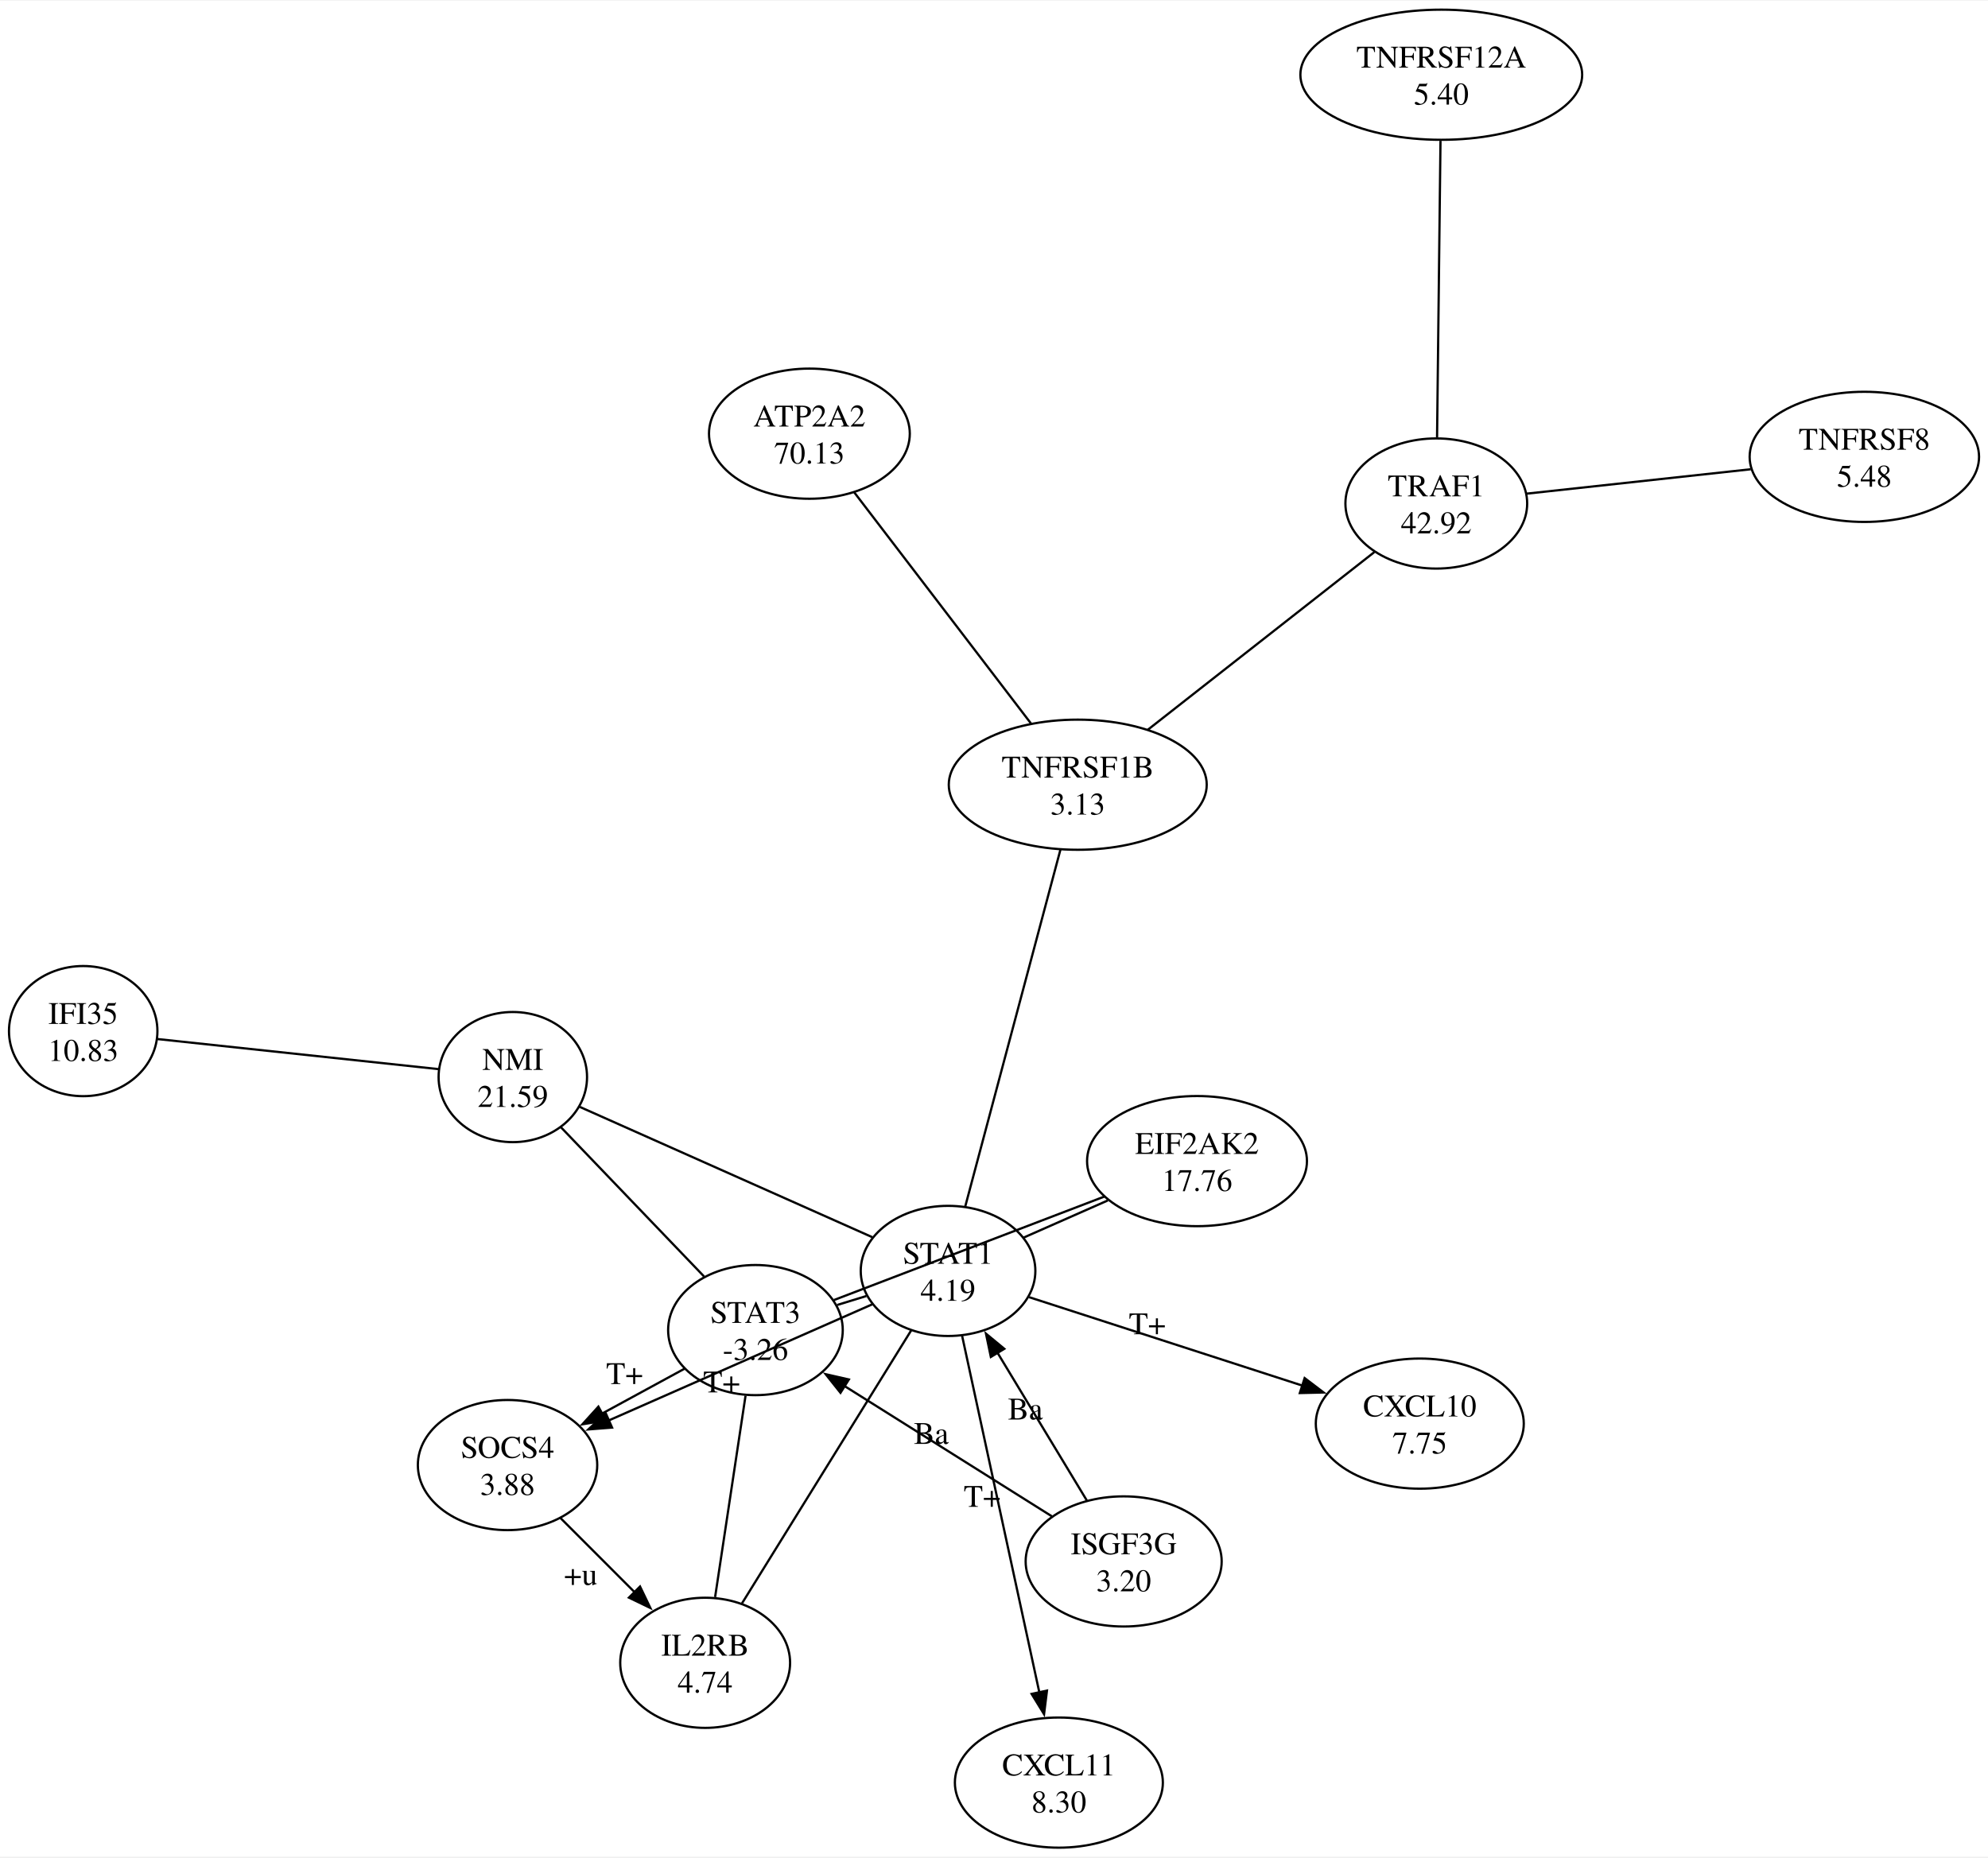
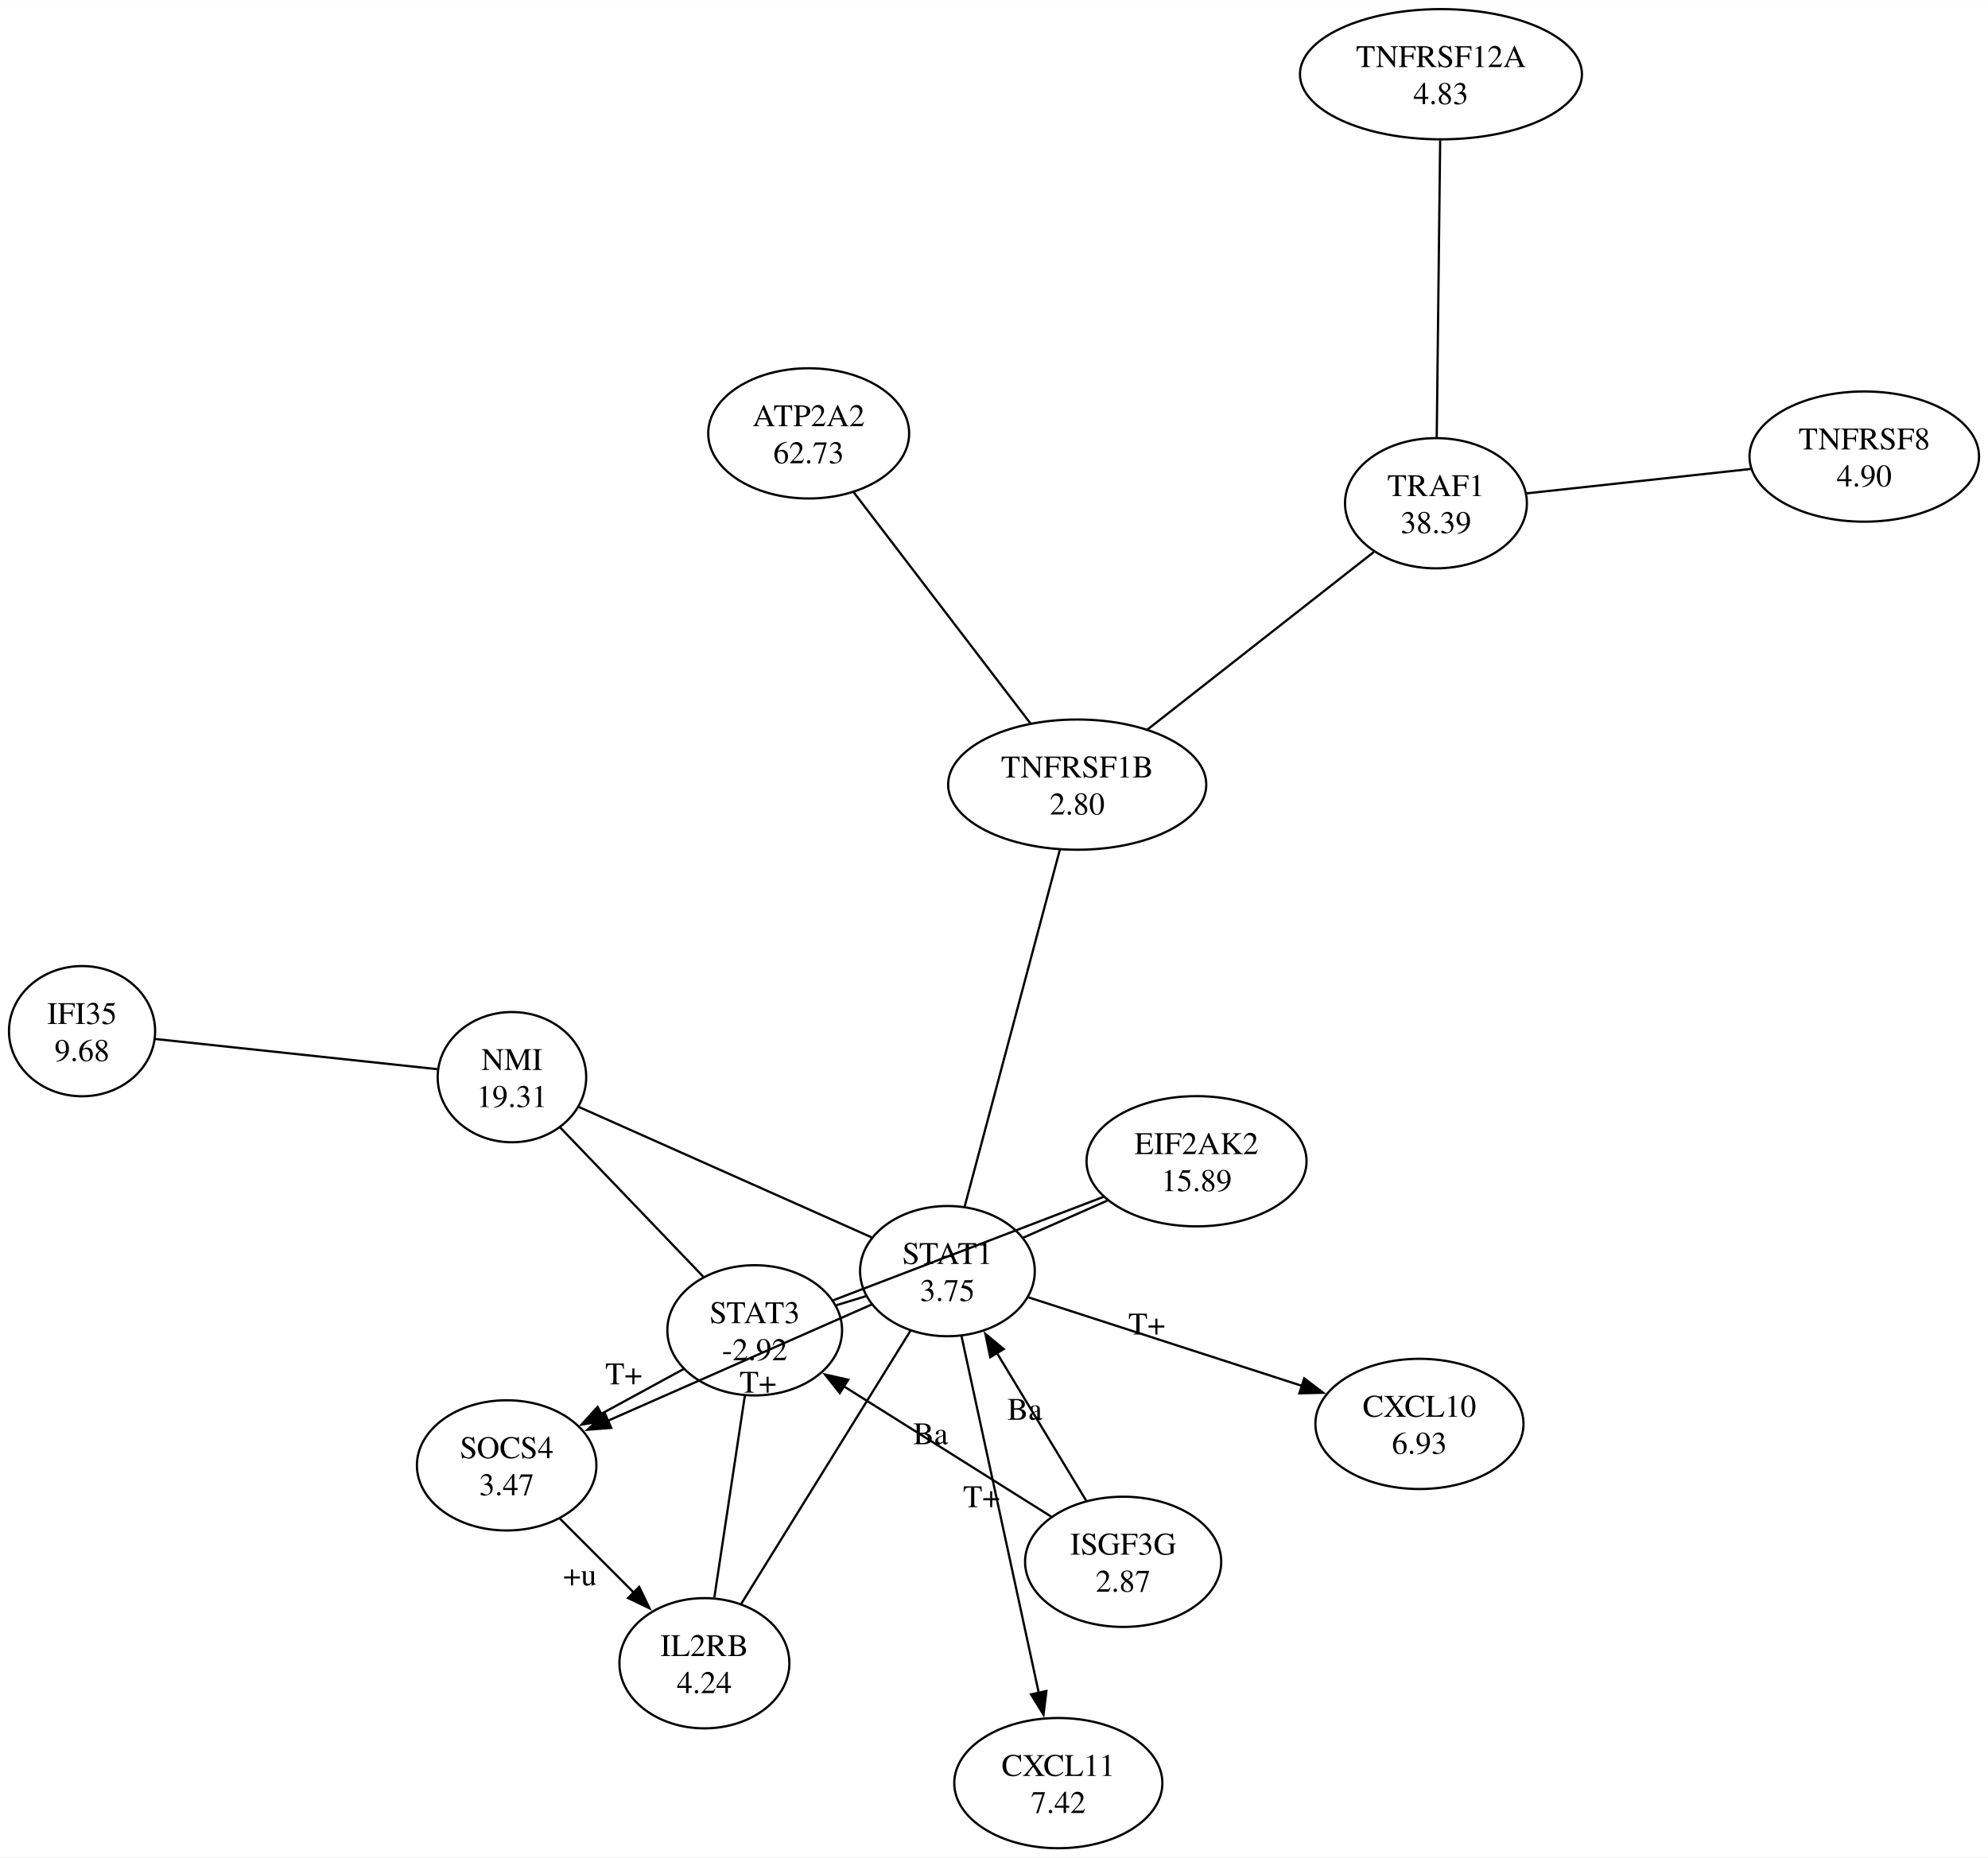
- <svg xmlns="http://www.w3.org/2000/svg" width="885pt" height="827pt" viewBox="0.00 0.00 885.49 826.85">
+ <svg xmlns="http://www.w3.org/2000/svg" width="885pt" height="827pt" viewBox="0.00 0.00 884.96 826.85">
  <g id="graph0" class="graph" transform="scale(1 1) rotate(0) translate(4 822.85)">
-     <polygon fill="white" stroke="none" points="-4,4 -4,-822.85 881.49,-822.85 881.49,4 -4,4" />
+     <polygon fill="white" stroke="none" points="-4,4 -4,-822.85 880.96,-822.85 880.96,4 -4,4" />
    <g id="node1" class="node">
-       <ellipse fill="none" stroke="black" cx="222.07" cy="-170.46" rx="39.95" ry="28.99" />
-       <text text-anchor="middle" x="222.07" y="-173.66" font-family="Times,serif" font-size="14.00">SOCS4</text>
-       <text text-anchor="middle" x="222.07" y="-157.16" font-family="Times,serif" font-size="14.00">3.88</text>
+       <ellipse fill="none" stroke="black" cx="221.54" cy="-170.46" rx="39.95" ry="28.99" />
+       <text text-anchor="middle" x="221.54" y="-173.66" font-family="Times,serif" font-size="14.00">SOCS4</text>
+       <text text-anchor="middle" x="221.54" y="-157.16" font-family="Times,serif" font-size="14.00">3.47</text>
    </g>
    <g id="node2" class="node">
-       <ellipse fill="none" stroke="black" cx="310.09" cy="-82.36" rx="37.83" ry="28.99" />
-       <text text-anchor="middle" x="310.09" y="-85.56" font-family="Times,serif" font-size="14.00">IL2RB</text>
-       <text text-anchor="middle" x="310.09" y="-69.06" font-family="Times,serif" font-size="14.00">4.74</text>
+       <ellipse fill="none" stroke="black" cx="309.56" cy="-82.36" rx="37.83" ry="28.99" />
+       <text text-anchor="middle" x="309.56" y="-85.56" font-family="Times,serif" font-size="14.00">IL2RB</text>
+       <text text-anchor="middle" x="309.56" y="-69.06" font-family="Times,serif" font-size="14.00">4.24</text>
    </g>
    <g id="edge2" class="edge">
-       <path fill="none" stroke="black" d="M245.66,-146.85C255.8,-136.7 267.81,-124.68 278.69,-113.79" />
-       <polygon fill="black" stroke="black" points="281.08,-116.35 285.67,-106.8 276.13,-111.4 281.08,-116.35" />
-       <text text-anchor="middle" x="254.67" y="-117.02" font-family="Times,serif" font-size="14.00">+u</text>
+       <path fill="none" stroke="black" d="M245.13,-146.85C255.27,-136.7 267.28,-124.68 278.16,-113.79" />
+       <polygon fill="black" stroke="black" points="280.55,-116.35 285.14,-106.8 275.6,-111.4 280.55,-116.35" />
+       <text text-anchor="middle" x="254.14" y="-117.02" font-family="Times,serif" font-size="14.00">+u</text>
    </g>
    <g id="node3" class="node">
-       <ellipse fill="none" stroke="black" cx="418.28" cy="-256.95" rx="38.89" ry="28.99" />
-       <text text-anchor="middle" x="418.28" y="-260.15" font-family="Times,serif" font-size="14.00">STAT1</text>
-       <text text-anchor="middle" x="418.28" y="-243.65" font-family="Times,serif" font-size="14.00">4.19</text>
+       <ellipse fill="none" stroke="black" cx="417.75" cy="-256.95" rx="38.89" ry="28.99" />
+       <text text-anchor="middle" x="417.75" y="-260.15" font-family="Times,serif" font-size="14.00">STAT1</text>
+       <text text-anchor="middle" x="417.75" y="-243.65" font-family="Times,serif" font-size="14.00">3.75</text>
    </g>
    <g id="edge7" class="edge">
-       <path fill="none" stroke="black" d="M326.52,-108.88C346.91,-141.79 381.48,-197.58 401.87,-230.47" />
+       <path fill="none" stroke="black" d="M325.99,-108.88C346.38,-141.79 380.95,-197.58 401.34,-230.47" />
    </g>
    <g id="node9" class="node">
-       <ellipse fill="none" stroke="black" cx="332.49" cy="-230.59" rx="38.89" ry="28.99" />
-       <text text-anchor="middle" x="332.49" y="-233.79" font-family="Times,serif" font-size="14.00">STAT3</text>
-       <text text-anchor="middle" x="332.49" y="-217.29" font-family="Times,serif" font-size="14.00">-3.26</text>
+       <ellipse fill="none" stroke="black" cx="331.96" cy="-230.59" rx="38.89" ry="28.99" />
+       <text text-anchor="middle" x="331.96" y="-233.79" font-family="Times,serif" font-size="14.00">STAT3</text>
+       <text text-anchor="middle" x="331.96" y="-217.29" font-family="Times,serif" font-size="14.00">-2.92</text>
    </g>
    <g id="edge13" class="edge">
-       <path fill="none" stroke="black" d="M314.52,-111.65C318.44,-137.64 324.15,-175.4 328.08,-201.37" />
+       <path fill="none" stroke="black" d="M313.99,-111.65C317.91,-137.64 323.62,-175.4 327.55,-201.37" />
    </g>
    <g id="edge3" class="edge">
-       <path fill="none" stroke="black" d="M384.55,-242.08C352.04,-227.75 302.64,-205.98 266.85,-190.2" />
-       <polygon fill="black" stroke="black" points="268.62,-187.16 258.06,-186.33 265.8,-193.56 268.62,-187.16" />
-       <text text-anchor="middle" x="317.45" y="-202.84" font-family="Times,serif" font-size="14.00">T+</text>
+       <path fill="none" stroke="black" d="M384.02,-242.08C351.51,-227.75 302.11,-205.98 266.32,-190.2" />
+       <polygon fill="black" stroke="black" points="268.09,-187.16 257.53,-186.33 265.27,-193.56 268.09,-187.16" />
+       <text text-anchor="middle" x="333.42" y="-202.84" font-family="Times,serif" font-size="14.00">T+</text>
    </g>
    <g id="node4" class="node">
-       <ellipse fill="none" stroke="black" cx="224.42" cy="-343.31" rx="33.06" ry="28.99" />
-       <text text-anchor="middle" x="224.42" y="-346.51" font-family="Times,serif" font-size="14.00">NMI</text>
-       <text text-anchor="middle" x="224.42" y="-330.01" font-family="Times,serif" font-size="14.00">21.59</text>
+       <ellipse fill="none" stroke="black" cx="223.89" cy="-343.31" rx="33.06" ry="28.99" />
+       <text text-anchor="middle" x="223.89" y="-346.51" font-family="Times,serif" font-size="14.00">NMI</text>
+       <text text-anchor="middle" x="223.89" y="-330.01" font-family="Times,serif" font-size="14.00">19.31</text>
    </g>
    <g id="edge10" class="edge">
-       <path fill="none" stroke="black" d="M384.51,-271.99C347.73,-288.37 289.47,-314.33 254.3,-330" />
+       <path fill="none" stroke="black" d="M383.98,-271.99C347.2,-288.37 288.94,-314.33 253.77,-330" />
    </g>
    <g id="node7" class="node">
-       <ellipse fill="none" stroke="black" cx="467.64" cy="-28.99" rx="46.32" ry="28.99" />
-       <text text-anchor="middle" x="467.64" y="-32.19" font-family="Times,serif" font-size="14.00">CXCL11</text>
-       <text text-anchor="middle" x="467.64" y="-15.69" font-family="Times,serif" font-size="14.00">8.30</text>
+       <ellipse fill="none" stroke="black" cx="467.11" cy="-28.99" rx="46.32" ry="28.99" />
+       <text text-anchor="middle" x="467.11" y="-32.19" font-family="Times,serif" font-size="14.00">CXCL11</text>
+       <text text-anchor="middle" x="467.11" y="-15.69" font-family="Times,serif" font-size="14.00">7.42</text>
    </g>
    <g id="edge6" class="edge">
-       <path fill="none" stroke="black" d="M424.53,-228.08C433.24,-187.85 449.06,-114.76 458.93,-69.22" />
-       <polygon fill="black" stroke="black" points="462.34,-69.98 461.04,-59.47 455.5,-68.5 462.34,-69.98" />
-       <text text-anchor="middle" x="433.48" y="-151.85" font-family="Times,serif" font-size="14.00">T+</text>
+       <path fill="none" stroke="black" d="M424,-228.08C432.71,-187.85 448.53,-114.76 458.4,-69.22" />
+       <polygon fill="black" stroke="black" points="461.81,-69.98 460.51,-59.47 454.97,-68.5 461.81,-69.98" />
+       <text text-anchor="middle" x="432.95" y="-151.85" font-family="Times,serif" font-size="14.00">T+</text>
    </g>
    <g id="node8" class="node">
-       <ellipse fill="none" stroke="black" cx="628.4" cy="-188.92" rx="46.32" ry="28.99" />
-       <text text-anchor="middle" x="628.4" y="-192.12" font-family="Times,serif" font-size="14.00">CXCL10</text>
-       <text text-anchor="middle" x="628.4" y="-175.62" font-family="Times,serif" font-size="14.00">7.75</text>
+       <ellipse fill="none" stroke="black" cx="627.87" cy="-188.92" rx="46.32" ry="28.99" />
+       <text text-anchor="middle" x="627.87" y="-192.12" font-family="Times,serif" font-size="14.00">CXCL10</text>
+       <text text-anchor="middle" x="627.87" y="-175.62" font-family="Times,serif" font-size="14.00">6.93</text>
    </g>
    <g id="edge11" class="edge">
-       <path fill="none" stroke="black" d="M454.4,-245.25C487.93,-234.4 538.24,-218.11 576.15,-205.84" />
-       <polygon fill="black" stroke="black" points="577.11,-209.2 585.55,-202.79 574.96,-202.54 577.11,-209.2" />
-       <text text-anchor="middle" x="507.03" y="-228.74" font-family="Times,serif" font-size="14.00">T+</text>
+       <path fill="none" stroke="black" d="M453.87,-245.25C487.4,-234.4 537.71,-218.11 575.62,-205.84" />
+       <polygon fill="black" stroke="black" points="576.58,-209.2 585.02,-202.79 574.43,-202.54 576.58,-209.2" />
+       <text text-anchor="middle" x="506.5" y="-228.74" font-family="Times,serif" font-size="14.00">T+</text>
    </g>
    <g id="edge15" class="edge">
-       <path fill="none" stroke="black" d="M381.9,-245.77C377.6,-244.45 373.22,-243.11 368.93,-241.79" />
+       <path fill="none" stroke="black" d="M381.37,-245.77C377.07,-244.45 372.69,-243.11 368.4,-241.79" />
    </g>
    <g id="node11" class="node">
-       <ellipse fill="none" stroke="black" cx="476.05" cy="-473.56" rx="57.45" ry="28.99" />
-       <text text-anchor="middle" x="476.05" y="-476.76" font-family="Times,serif" font-size="14.00">TNFRSF1B</text>
-       <text text-anchor="middle" x="476.05" y="-460.26" font-family="Times,serif" font-size="14.00">3.13</text>
+       <ellipse fill="none" stroke="black" cx="475.52" cy="-473.56" rx="57.45" ry="28.99" />
+       <text text-anchor="middle" x="475.52" y="-476.76" font-family="Times,serif" font-size="14.00">TNFRSF1B</text>
+       <text text-anchor="middle" x="475.52" y="-460.26" font-family="Times,serif" font-size="14.00">2.80</text>
    </g>
    <g id="edge4" class="edge">
-       <path fill="none" stroke="black" d="M425.95,-285.71C437,-327.14 457.28,-403.18 468.35,-444.68" />
+       <path fill="none" stroke="black" d="M425.42,-285.71C436.47,-327.14 456.75,-403.18 467.82,-444.68" />
    </g>
    <g id="node5" class="node">
-       <ellipse fill="none" stroke="black" cx="529.17" cy="-305.87" rx="48.97" ry="28.99" />
-       <text text-anchor="middle" x="529.17" y="-309.07" font-family="Times,serif" font-size="14.00">EIF2AK2</text>
-       <text text-anchor="middle" x="529.17" y="-292.57" font-family="Times,serif" font-size="14.00">17.76</text>
+       <ellipse fill="none" stroke="black" cx="528.64" cy="-305.87" rx="48.97" ry="28.99" />
+       <text text-anchor="middle" x="528.64" y="-309.07" font-family="Times,serif" font-size="14.00">EIF2AK2</text>
+       <text text-anchor="middle" x="528.64" y="-292.57" font-family="Times,serif" font-size="14.00">15.89</text>
    </g>
    <g id="edge5" class="edge">
-       <path fill="none" stroke="black" d="M489.45,-288.35C477.14,-282.92 463.71,-276.99 451.86,-271.76" />
+       <path fill="none" stroke="black" d="M488.92,-288.35C476.61,-282.92 463.18,-276.99 451.33,-271.76" />
    </g>
    <g id="edge12" class="edge">
-       <path fill="none" stroke="black" d="M487.94,-290.09C452.23,-276.42 401.15,-256.87 367.42,-243.96" />
+       <path fill="none" stroke="black" d="M487.41,-290.09C451.7,-276.42 400.62,-256.87 366.89,-243.96" />
    </g>
    <g id="node6" class="node">
-       <ellipse fill="none" stroke="black" cx="33.06" cy="-363.79" rx="33.06" ry="28.99" />
-       <text text-anchor="middle" x="33.06" y="-366.99" font-family="Times,serif" font-size="14.00">IFI35</text>
-       <text text-anchor="middle" x="33.06" y="-350.49" font-family="Times,serif" font-size="14.00">10.83</text>
+       <ellipse fill="none" stroke="black" cx="32.53" cy="-363.79" rx="32.53" ry="28.99" />
+       <text text-anchor="middle" x="32.53" y="-366.99" font-family="Times,serif" font-size="14.00">IFI35</text>
+       <text text-anchor="middle" x="32.53" y="-350.49" font-family="Times,serif" font-size="14.00">9.68</text>
    </g>
    <g id="edge9" class="edge">
-       <path fill="none" stroke="black" d="M65.95,-360.27C101,-356.52 156.18,-350.61 191.31,-346.85" />
+       <path fill="none" stroke="black" d="M64.99,-360.32C99.96,-356.57 155.34,-350.65 190.62,-346.87" />
    </g>
    <g id="edge1" class="edge">
-       <path fill="none" stroke="black" d="M300.85,-213.36C289.4,-207.13 276.28,-199.98 264.08,-193.34" />
-       <polygon fill="black" stroke="black" points="265.88,-190.34 255.43,-188.63 262.54,-196.48 265.88,-190.34" />
-       <text text-anchor="middle" x="274.21" y="-206.55" font-family="Times,serif" font-size="14.00">T+</text>
+       <path fill="none" stroke="black" d="M300.32,-213.36C288.87,-207.13 275.75,-199.98 263.55,-193.34" />
+       <polygon fill="black" stroke="black" points="265.35,-190.34 254.9,-188.63 262.01,-196.48 265.35,-190.34" />
+       <text text-anchor="middle" x="273.68" y="-206.55" font-family="Times,serif" font-size="14.00">T+</text>
    </g>
    <g id="edge8" class="edge">
-       <path fill="none" stroke="black" d="M309.57,-254.5C290.74,-274.14 264.25,-301.77 245.83,-320.97" />
+       <path fill="none" stroke="black" d="M309.04,-254.5C290.21,-274.14 263.72,-301.77 245.3,-320.97" />
    </g>
    <g id="node10" class="node">
-       <ellipse fill="none" stroke="black" cx="496.5" cy="-127.52" rx="43.66" ry="28.99" />
-       <text text-anchor="middle" x="496.5" y="-130.72" font-family="Times,serif" font-size="14.00">ISGF3G</text>
-       <text text-anchor="middle" x="496.5" y="-114.22" font-family="Times,serif" font-size="14.00">3.20</text>
+       <ellipse fill="none" stroke="black" cx="495.97" cy="-127.52" rx="43.66" ry="28.99" />
+       <text text-anchor="middle" x="495.97" y="-130.72" font-family="Times,serif" font-size="14.00">ISGF3G</text>
+       <text text-anchor="middle" x="495.97" y="-114.22" font-family="Times,serif" font-size="14.00">2.87</text>
    </g>
    <g id="edge16" class="edge">
-       <path fill="none" stroke="black" d="M480.1,-154.66C468.55,-173.76 452.96,-199.57 440.32,-220.47" />
-       <polygon fill="black" stroke="black" points="437.34,-218.63 435.17,-229 443.33,-222.25 437.34,-218.63" />
-       <text text-anchor="middle" x="452.71" y="-190.76" font-family="Times,serif" font-size="14.00">Ba</text>
+       <path fill="none" stroke="black" d="M479.57,-154.66C468.02,-173.76 452.42,-199.57 439.79,-220.47" />
+       <polygon fill="black" stroke="black" points="436.81,-218.63 434.64,-229 442.8,-222.25 436.81,-218.63" />
+       <text text-anchor="middle" x="452.18" y="-190.76" font-family="Times,serif" font-size="14.00">Ba</text>
    </g>
    <g id="edge14" class="edge">
-       <path fill="none" stroke="black" d="M464.49,-147.64C438.05,-164.25 400.41,-187.91 372.09,-205.71" />
-       <polygon fill="black" stroke="black" points="370.37,-202.65 363.77,-210.94 374.1,-208.58 370.37,-202.65" />
-       <text text-anchor="middle" x="410.79" y="-179.88" font-family="Times,serif" font-size="14.00">Ba</text>
+       <path fill="none" stroke="black" d="M463.95,-147.64C437.52,-164.25 399.88,-187.91 371.56,-205.71" />
+       <polygon fill="black" stroke="black" points="369.84,-202.65 363.24,-210.94 373.57,-208.58 369.84,-202.65" />
+       <text text-anchor="middle" x="410.25" y="-179.88" font-family="Times,serif" font-size="14.00">Ba</text>
    </g>
    <g id="node13" class="node">
-       <ellipse fill="none" stroke="black" cx="635.75" cy="-598.84" rx="40.48" ry="28.99" />
-       <text text-anchor="middle" x="635.75" y="-602.04" font-family="Times,serif" font-size="14.00">TRAF1</text>
-       <text text-anchor="middle" x="635.75" y="-585.54" font-family="Times,serif" font-size="14.00">42.92</text>
+       <ellipse fill="none" stroke="black" cx="635.22" cy="-598.84" rx="40.48" ry="28.99" />
+       <text text-anchor="middle" x="635.22" y="-602.04" font-family="Times,serif" font-size="14.00">TRAF1</text>
+       <text text-anchor="middle" x="635.22" y="-585.54" font-family="Times,serif" font-size="14.00">38.39</text>
    </g>
    <g id="edge18" class="edge">
-       <path fill="none" stroke="black" d="M507.22,-498.01C536.54,-521.01 580.02,-555.12 608.13,-577.17" />
+       <path fill="none" stroke="black" d="M506.69,-498.01C536.01,-521.01 579.49,-555.12 607.6,-577.17" />
    </g>
    <g id="node12" class="node">
-       <ellipse fill="none" stroke="black" cx="356.52" cy="-629.95" rx="44.72" ry="28.99" />
-       <text text-anchor="middle" x="356.52" y="-633.15" font-family="Times,serif" font-size="14.00">ATP2A2</text>
-       <text text-anchor="middle" x="356.52" y="-616.65" font-family="Times,serif" font-size="14.00">70.13</text>
+       <ellipse fill="none" stroke="black" cx="355.99" cy="-629.95" rx="44.72" ry="28.99" />
+       <text text-anchor="middle" x="355.99" y="-633.15" font-family="Times,serif" font-size="14.00">ATP2A2</text>
+       <text text-anchor="middle" x="355.99" y="-616.65" font-family="Times,serif" font-size="14.00">62.73</text>
    </g>
    <g id="edge17" class="edge">
-       <path fill="none" stroke="black" d="M376.52,-603.77C398.32,-575.25 433.04,-529.84 455.18,-500.88" />
+       <path fill="none" stroke="black" d="M375.99,-603.77C397.79,-575.25 432.51,-529.84 454.65,-500.88" />
    </g>
    <g id="node15" class="node">
-       <ellipse fill="none" stroke="black" cx="637.97" cy="-789.86" rx="62.76" ry="28.99" />
-       <text text-anchor="middle" x="637.97" y="-793.06" font-family="Times,serif" font-size="14.00">TNFRSF12A</text>
-       <text text-anchor="middle" x="637.97" y="-776.56" font-family="Times,serif" font-size="14.00">5.40</text>
+       <ellipse fill="none" stroke="black" cx="637.44" cy="-789.86" rx="62.76" ry="28.99" />
+       <text text-anchor="middle" x="637.44" y="-793.06" font-family="Times,serif" font-size="14.00">TNFRSF12A</text>
+       <text text-anchor="middle" x="637.44" y="-776.56" font-family="Times,serif" font-size="14.00">4.83</text>
    </g>
    <g id="edge20" class="edge">
-       <path fill="none" stroke="black" d="M636.09,-628.27C636.51,-664.16 637.21,-724.49 637.62,-760.4" />
+       <path fill="none" stroke="black" d="M635.56,-628.27C635.98,-664.16 636.68,-724.49 637.09,-760.4" />
    </g>
    <g id="node14" class="node">
-       <ellipse fill="none" stroke="black" cx="826.41" cy="-619.62" rx="51.09" ry="28.99" />
-       <text text-anchor="middle" x="826.41" y="-622.82" font-family="Times,serif" font-size="14.00">TNFRSF8</text>
-       <text text-anchor="middle" x="826.41" y="-606.32" font-family="Times,serif" font-size="14.00">5.48</text>
+       <ellipse fill="none" stroke="black" cx="825.88" cy="-619.62" rx="51.09" ry="28.99" />
+       <text text-anchor="middle" x="825.88" y="-622.82" font-family="Times,serif" font-size="14.00">TNFRSF8</text>
+       <text text-anchor="middle" x="825.88" y="-606.32" font-family="Times,serif" font-size="14.00">4.90</text>
    </g>
    <g id="edge19" class="edge">
-       <path fill="none" stroke="black" d="M775.82,-614.1C744.6,-610.7 705.1,-606.4 676.01,-603.23" />
+       <path fill="none" stroke="black" d="M775.28,-614.1C744.07,-610.7 704.57,-606.4 675.48,-603.23" />
    </g>
  </g>
</svg>
